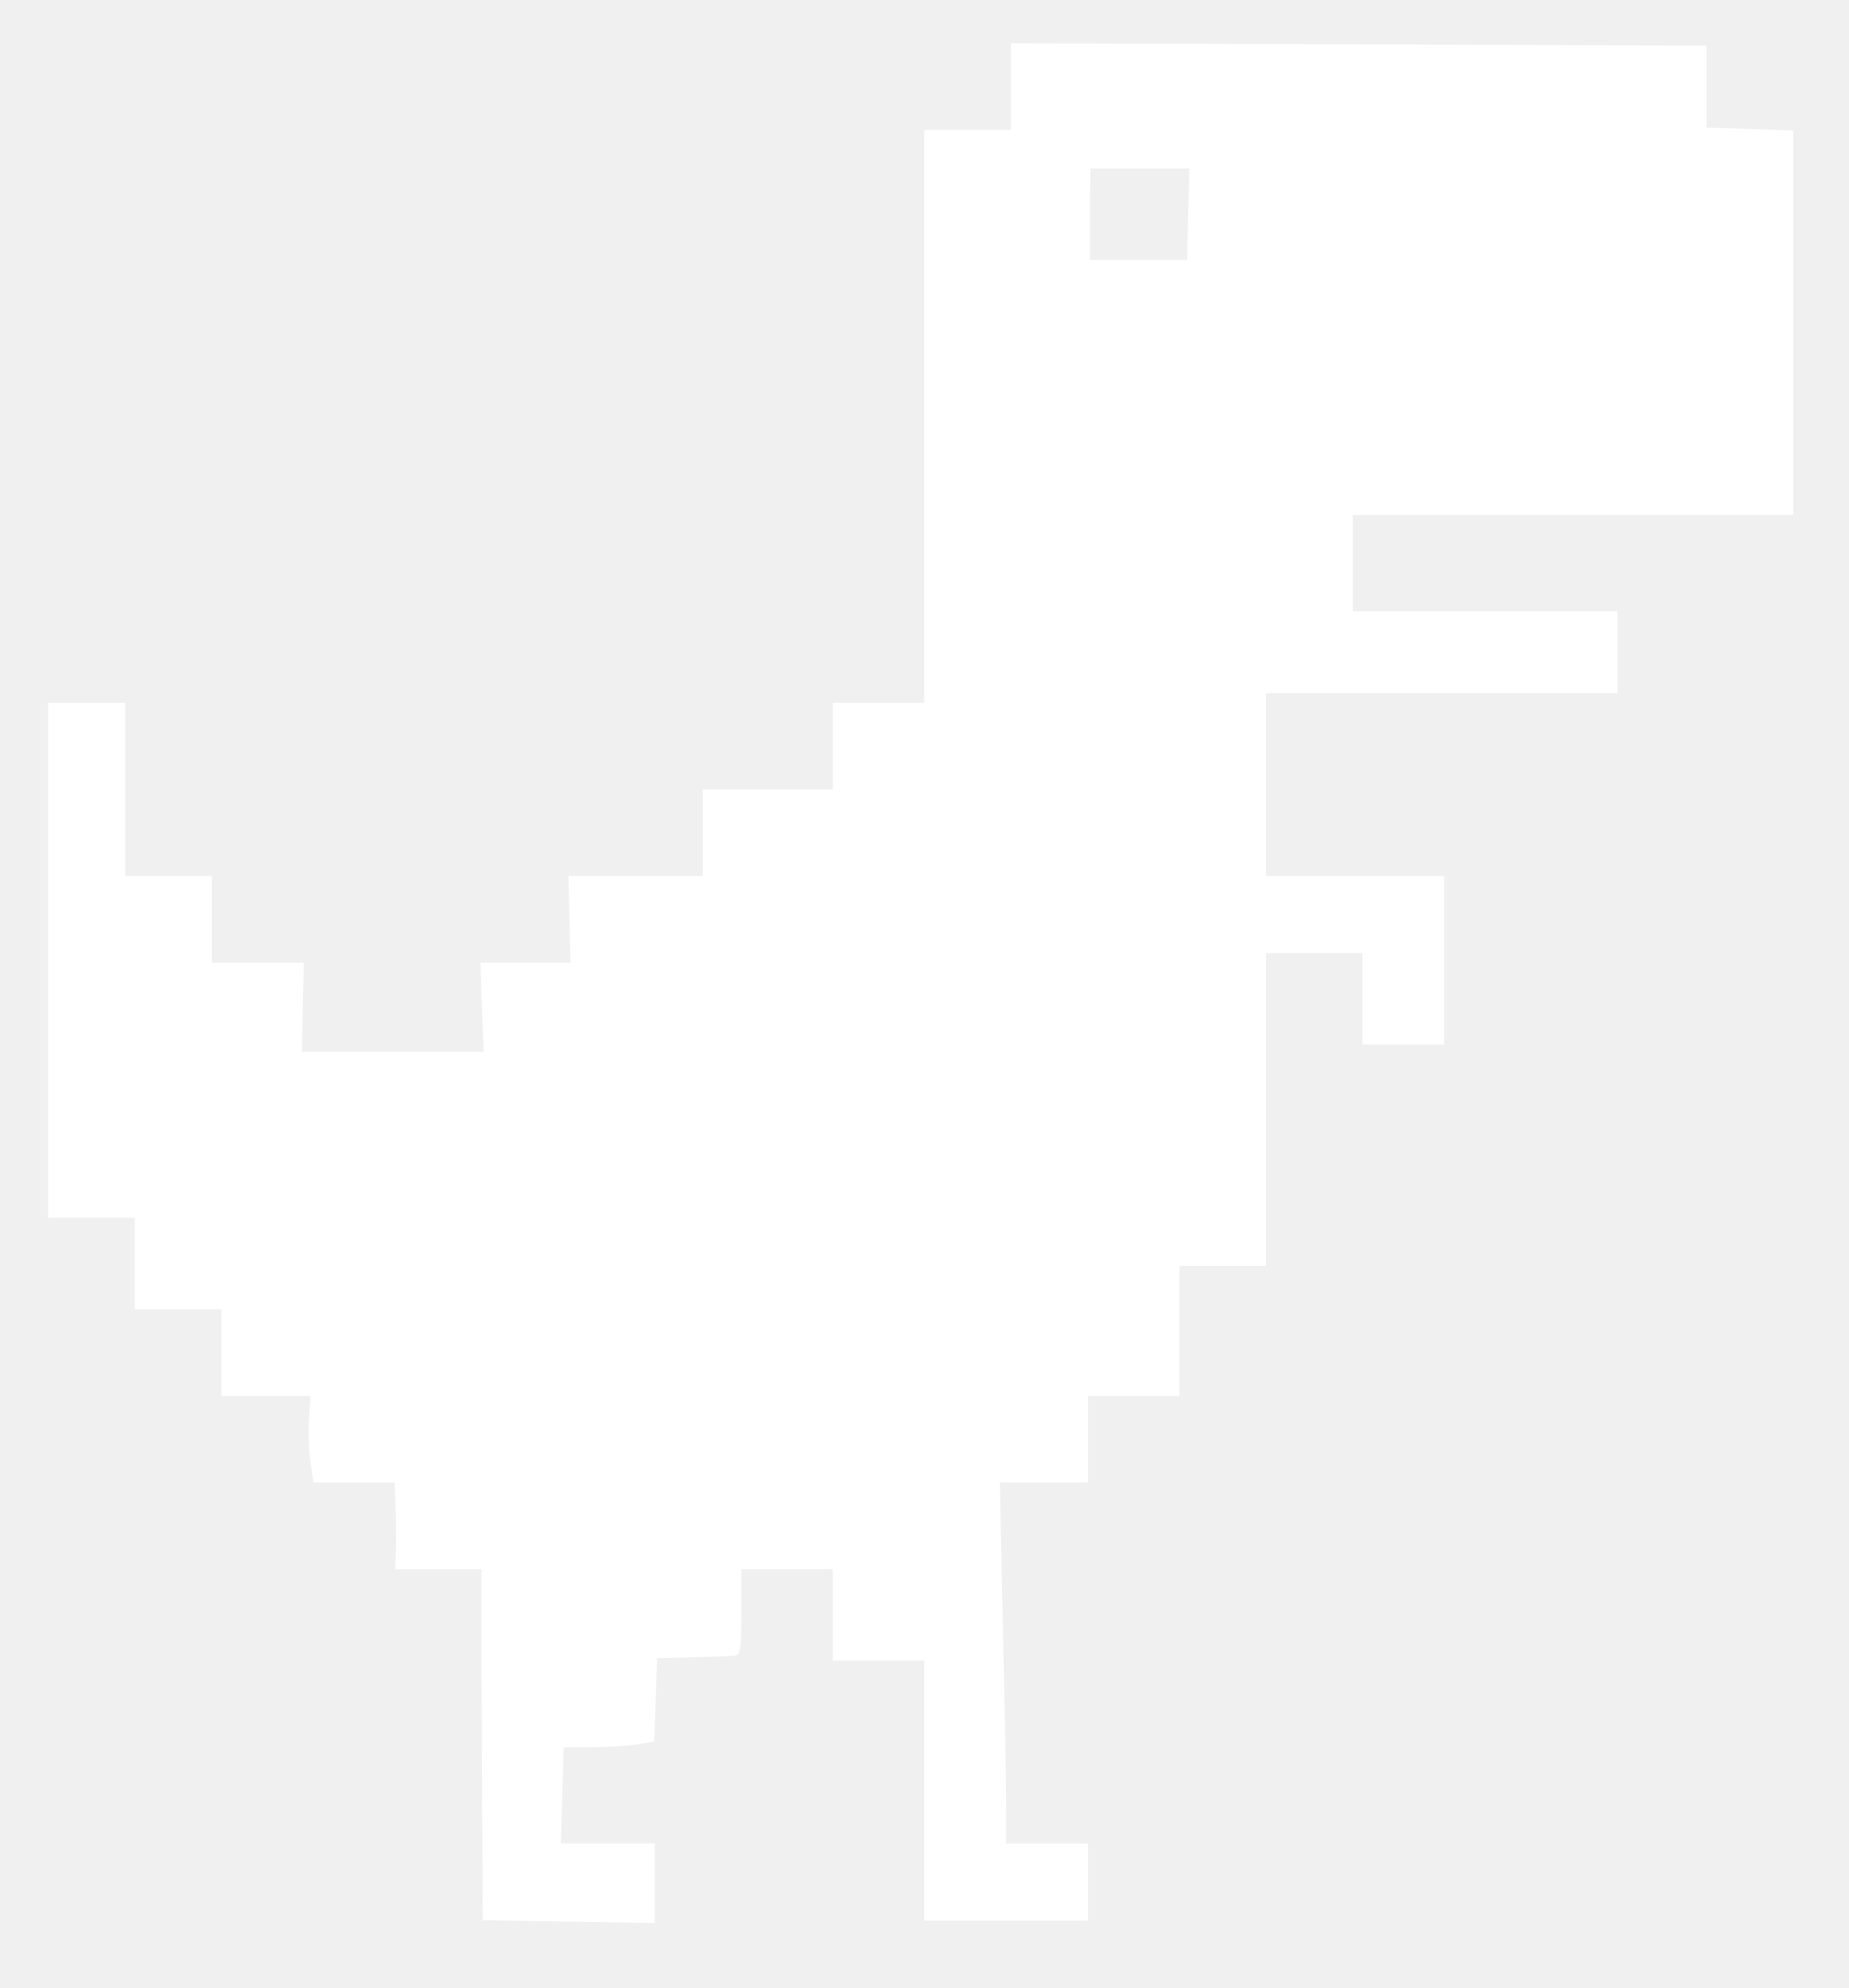
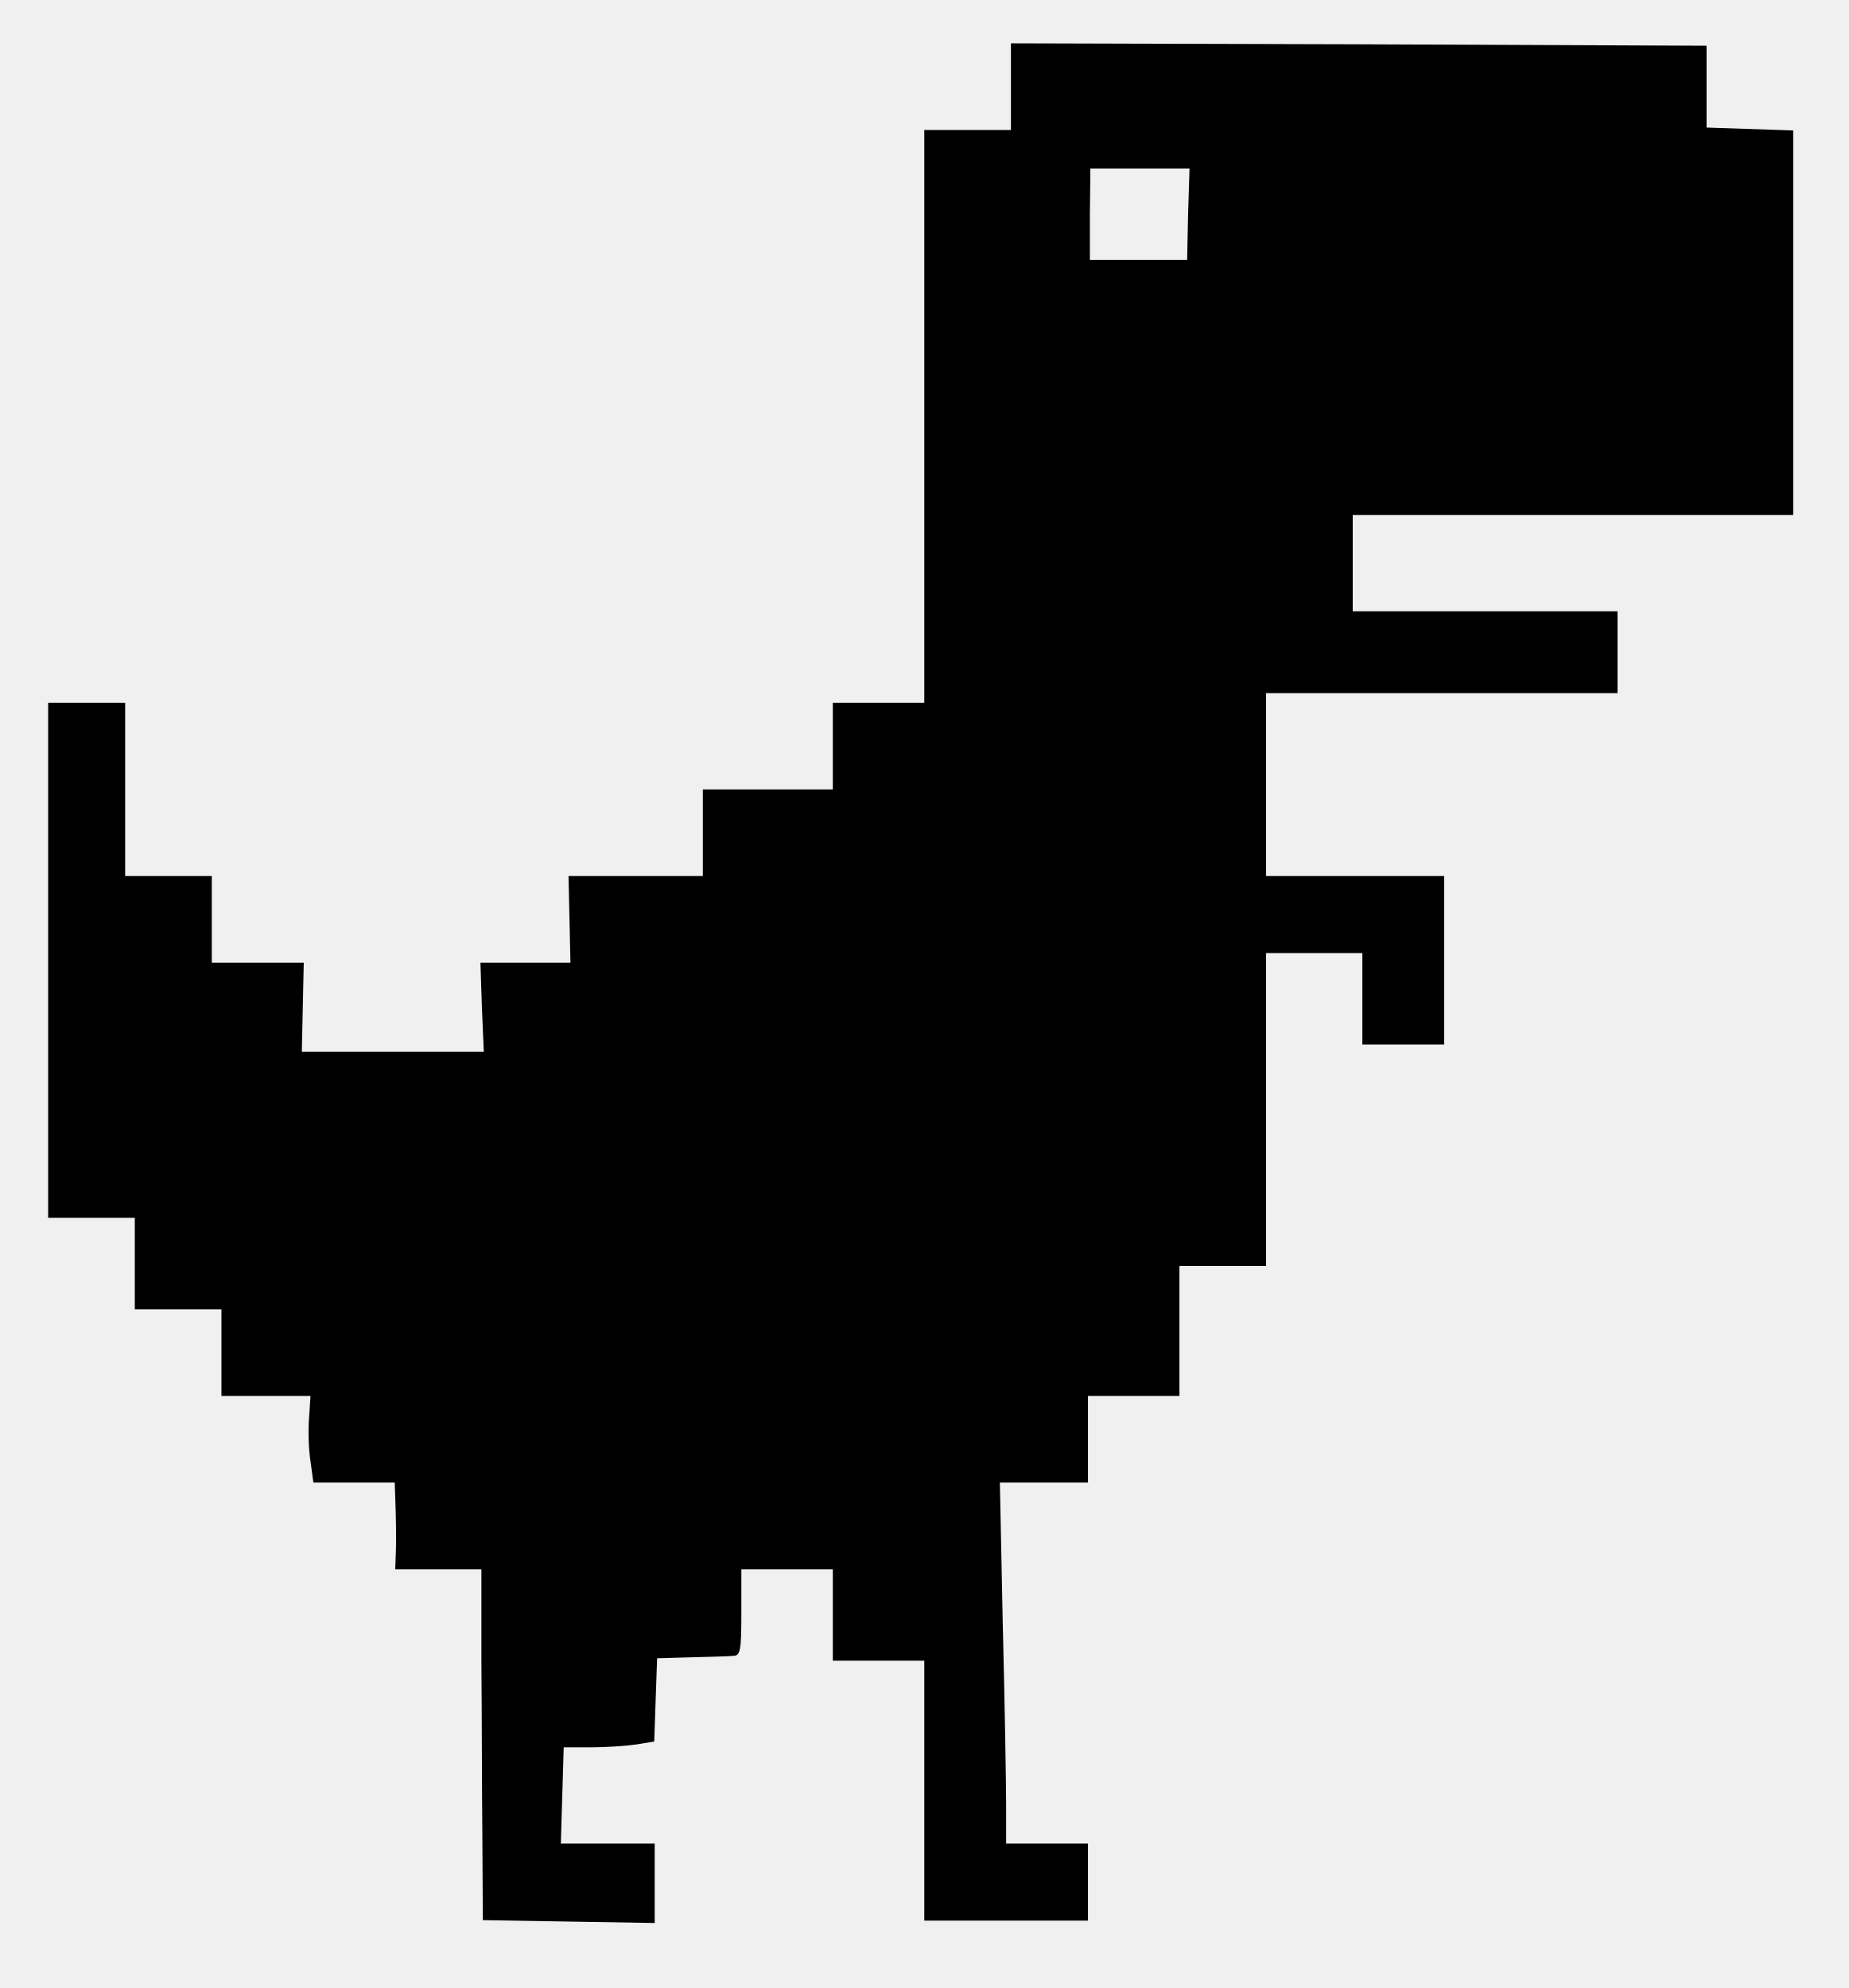
<svg xmlns="http://www.w3.org/2000/svg" version="1.0" width="384pt" height="413pt" viewBox="0 0 384 413" preserveAspectRatio="xMidYMid meet">
-   <g transform="translate(0,413) scale(0.1,-0.1)" fill="#FFFFFF" stroke="none">
+   <g transform="translate(0,413) scale(0.1,-0.1)" fill="#000000" stroke="none">
    <path d="M2100 3950 l0 -90 -90 0 -90 0 0 -595 0 -595 -95 0 -95 0 0 -90 0 -90 -135 0 -135 0 0 -90 0 -90 -139 0 -140 0 2 -90 2 -90 -94 0 -93 0 3 -92 4 -93 -189 0 -189 0 2 93 2 92 -95 0 -96 0 0 90 0 90 -90 0 -90 0 0 180 0 180 -80 0 -80 0 0 -535 0 -535 90 0 90 0 0 -95 0 -95 90 0 90 0 0 -90 0 -90 93 0 92 0 -3 -46 c-2 -25 -1 -65 3 -90 l6 -44 85 0 84 0 2 -62 c1 -35 1 -75 0 -90 l-1 -28 90 0 89 0 0 -192 c1 -106 1 -270 2 -365 l1 -172 179 -3 178 -3 0 83 0 82 -97 0 -98 0 3 100 3 100 57 0 c31 0 74 3 94 6 l37 6 3 87 3 86 70 2 c39 1 78 2 88 3 15 0 17 11 17 90 l0 90 95 0 95 0 0 -95 0 -95 95 0 95 0 0 -270 0 -270 170 0 170 0 0 80 0 80 -85 0 -85 0 0 83 c0 45 -3 214 -7 375 l-6 292 92 0 91 0 0 90 0 90 95 0 95 0 0 135 0 135 90 0 90 0 0 325 0 325 100 0 100 0 0 -95 0 -95 85 0 85 0 0 175 0 175 -185 0 -185 0 0 190 0 190 365 0 365 0 0 85 0 85 -275 0 -275 0 0 100 0 100 458 0 457 0 0 400 0 399 -90 3 -90 3 0 85 0 85 -722 3 -723 2 0 -90z m368 -265 l-2 -95 -101 0 -101 0 0 95 1 95 103 0 103 0 -3 -95z" />
  </g>
</svg>
